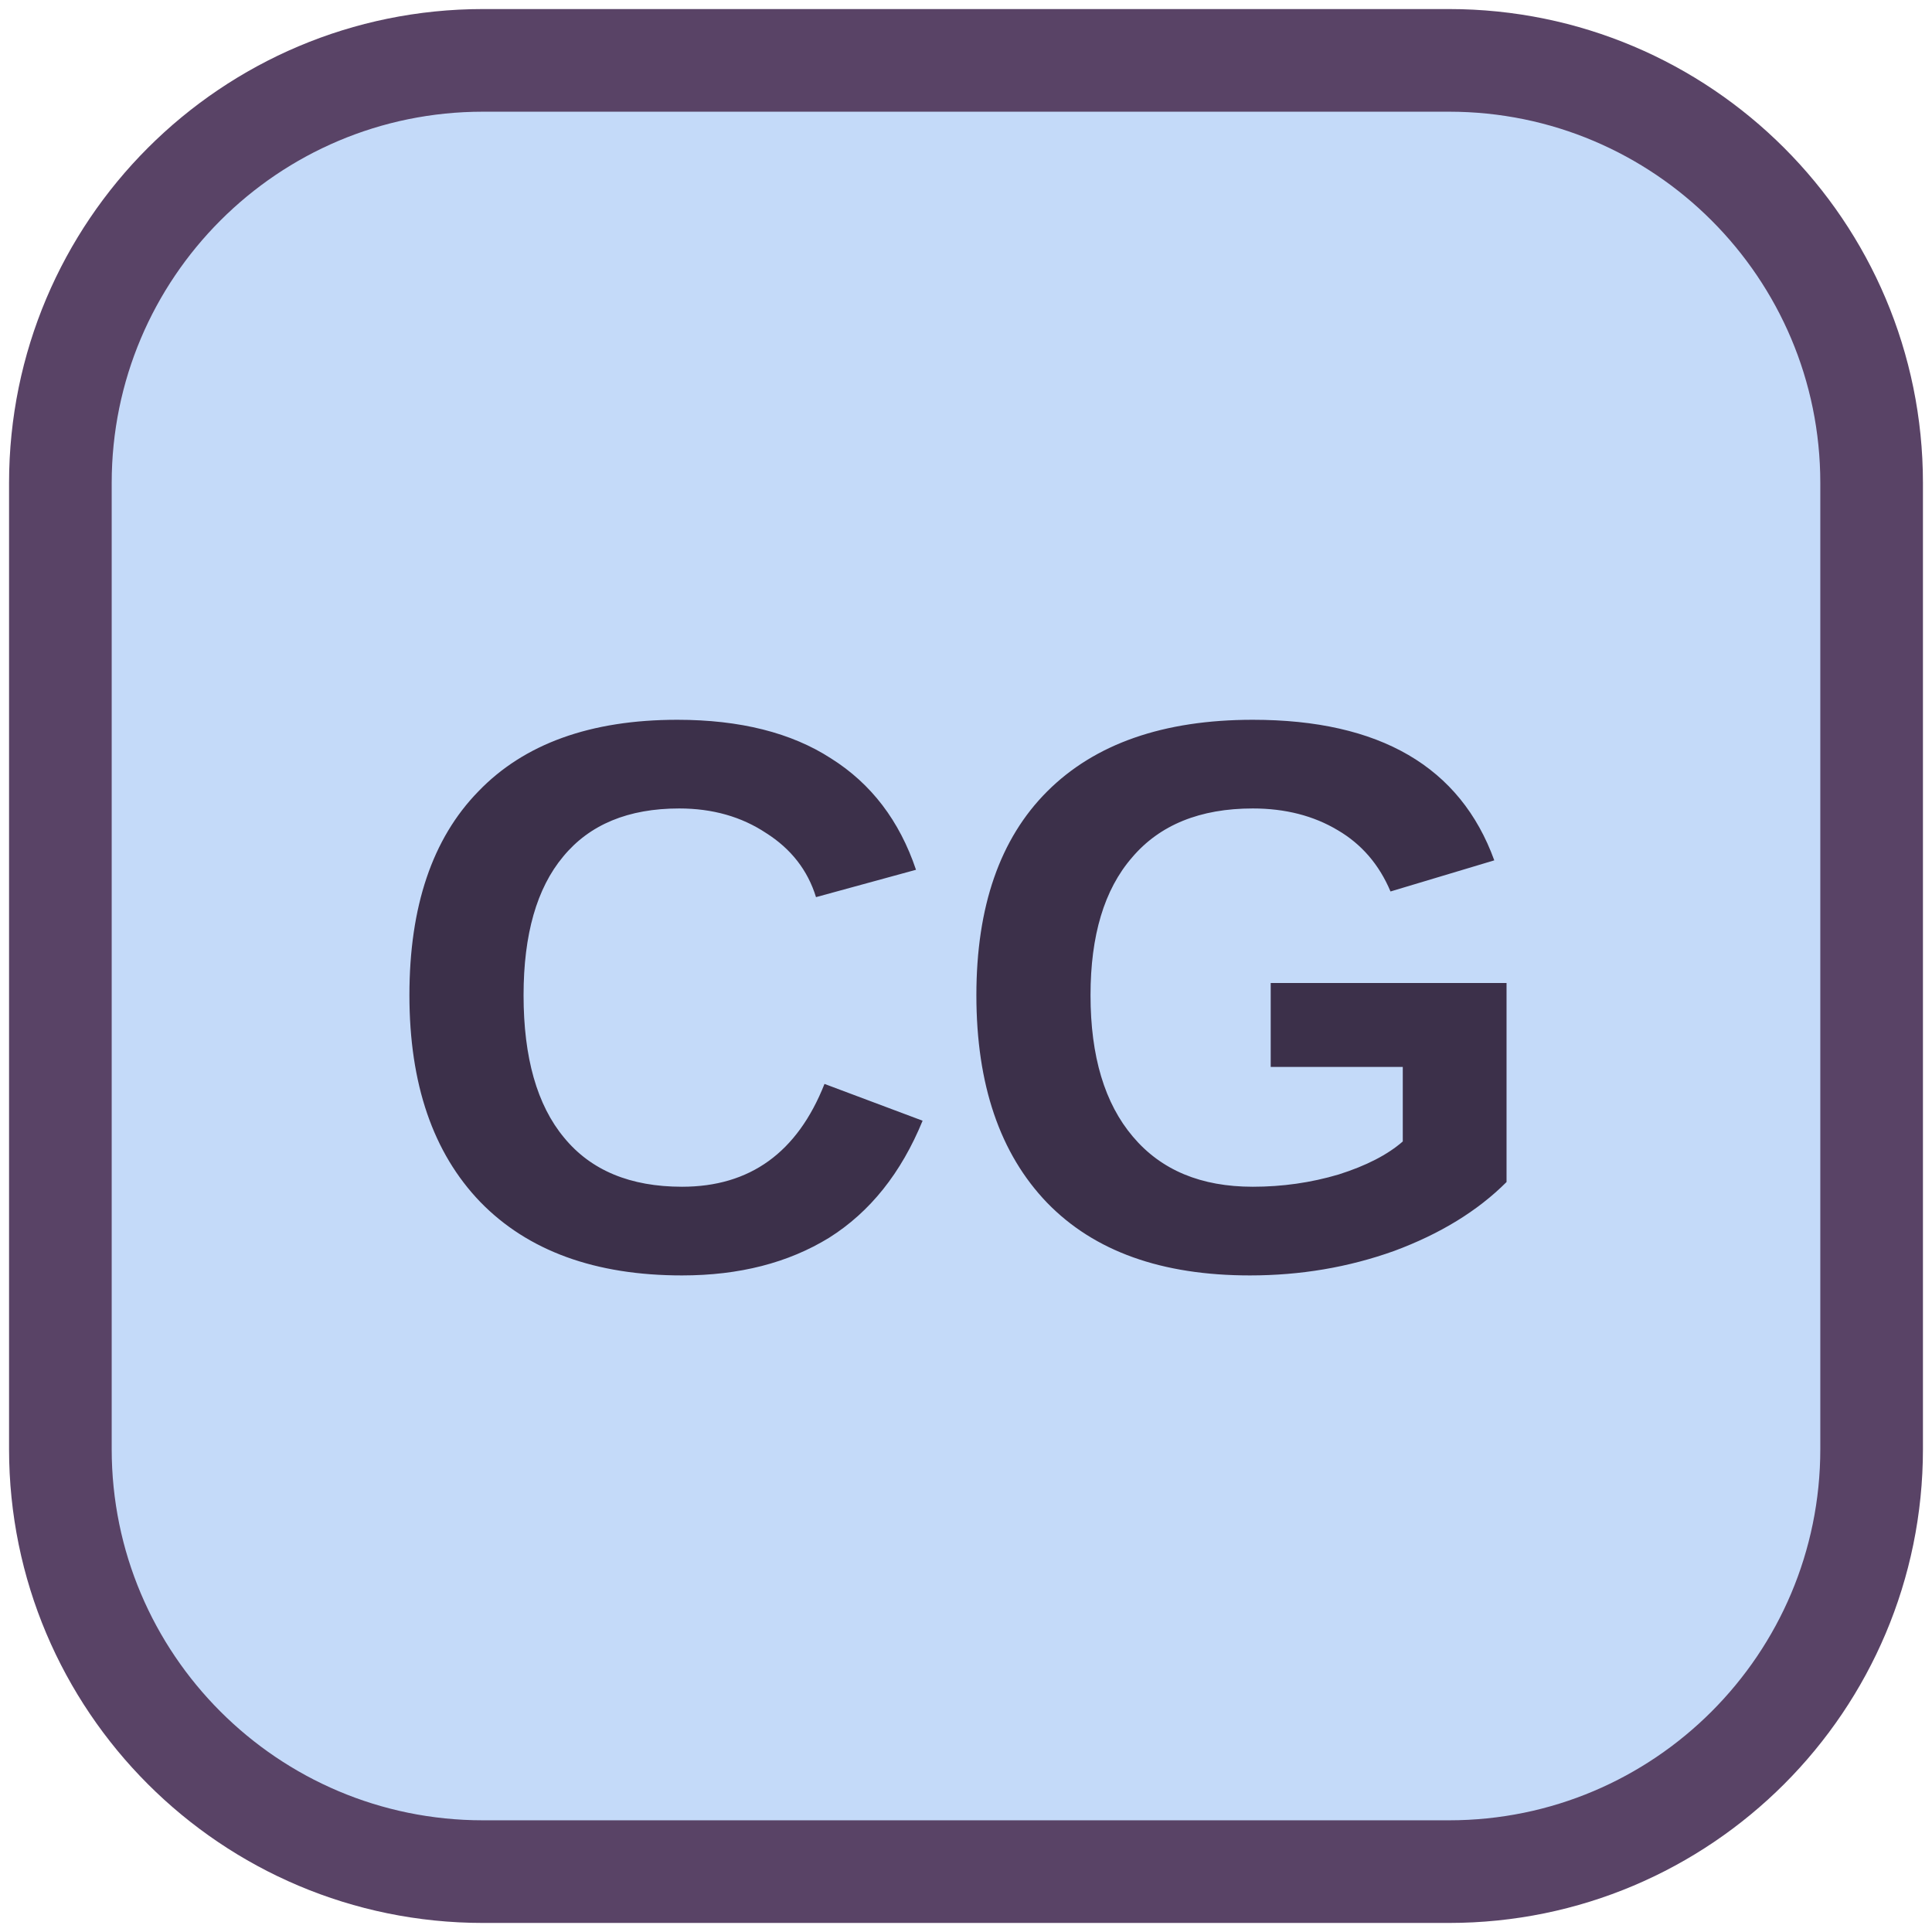
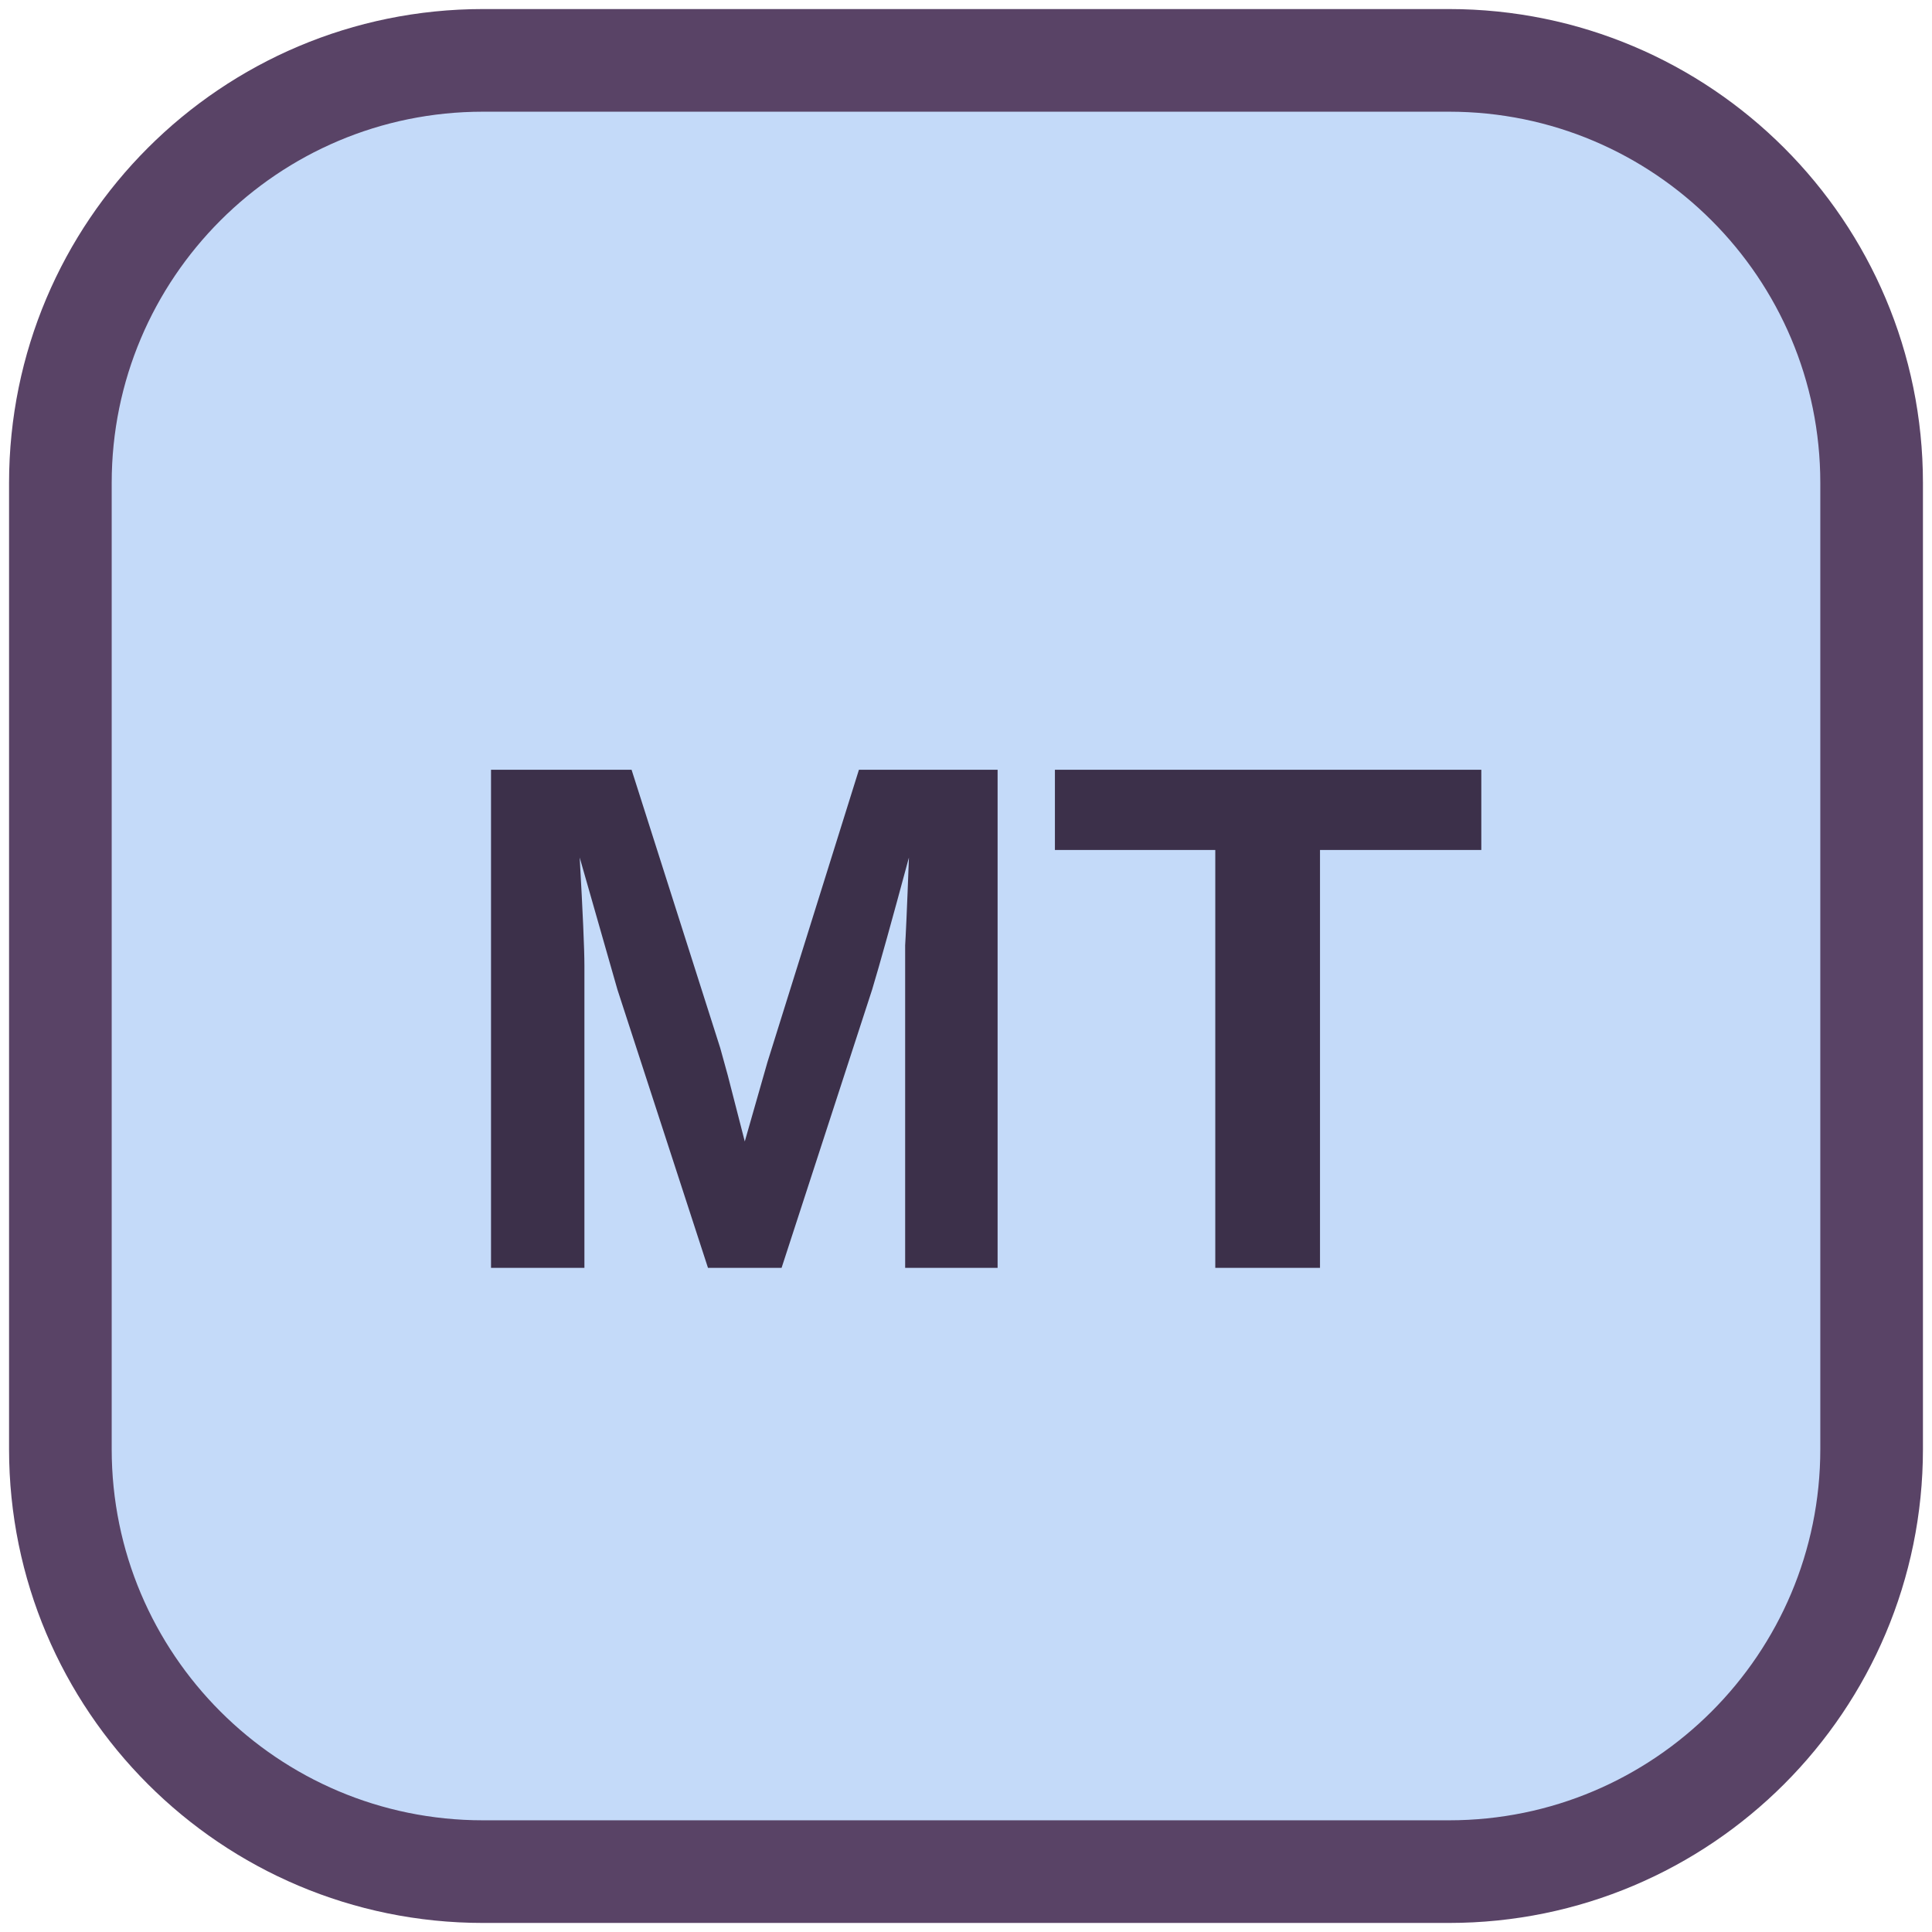
<svg xmlns="http://www.w3.org/2000/svg" width="32" height="32" viewBox="0 0 32 32">
  <rect x="1" y="1" width="30" height="30" rx="7" fill="#c4daf9" stroke="#594366" stroke-width="1.7" />
-   <text x="16" y="21" text-anchor="middle" font-family="Arial, sans-serif" font-size="13" font-weight="700" fill="#3c304a">CG</text>
+   <text x="16" y="21" text-anchor="middle" font-family="Arial, sans-serif" font-size="12" font-weight="700" fill="#3c304a">MT</text>
</svg>
